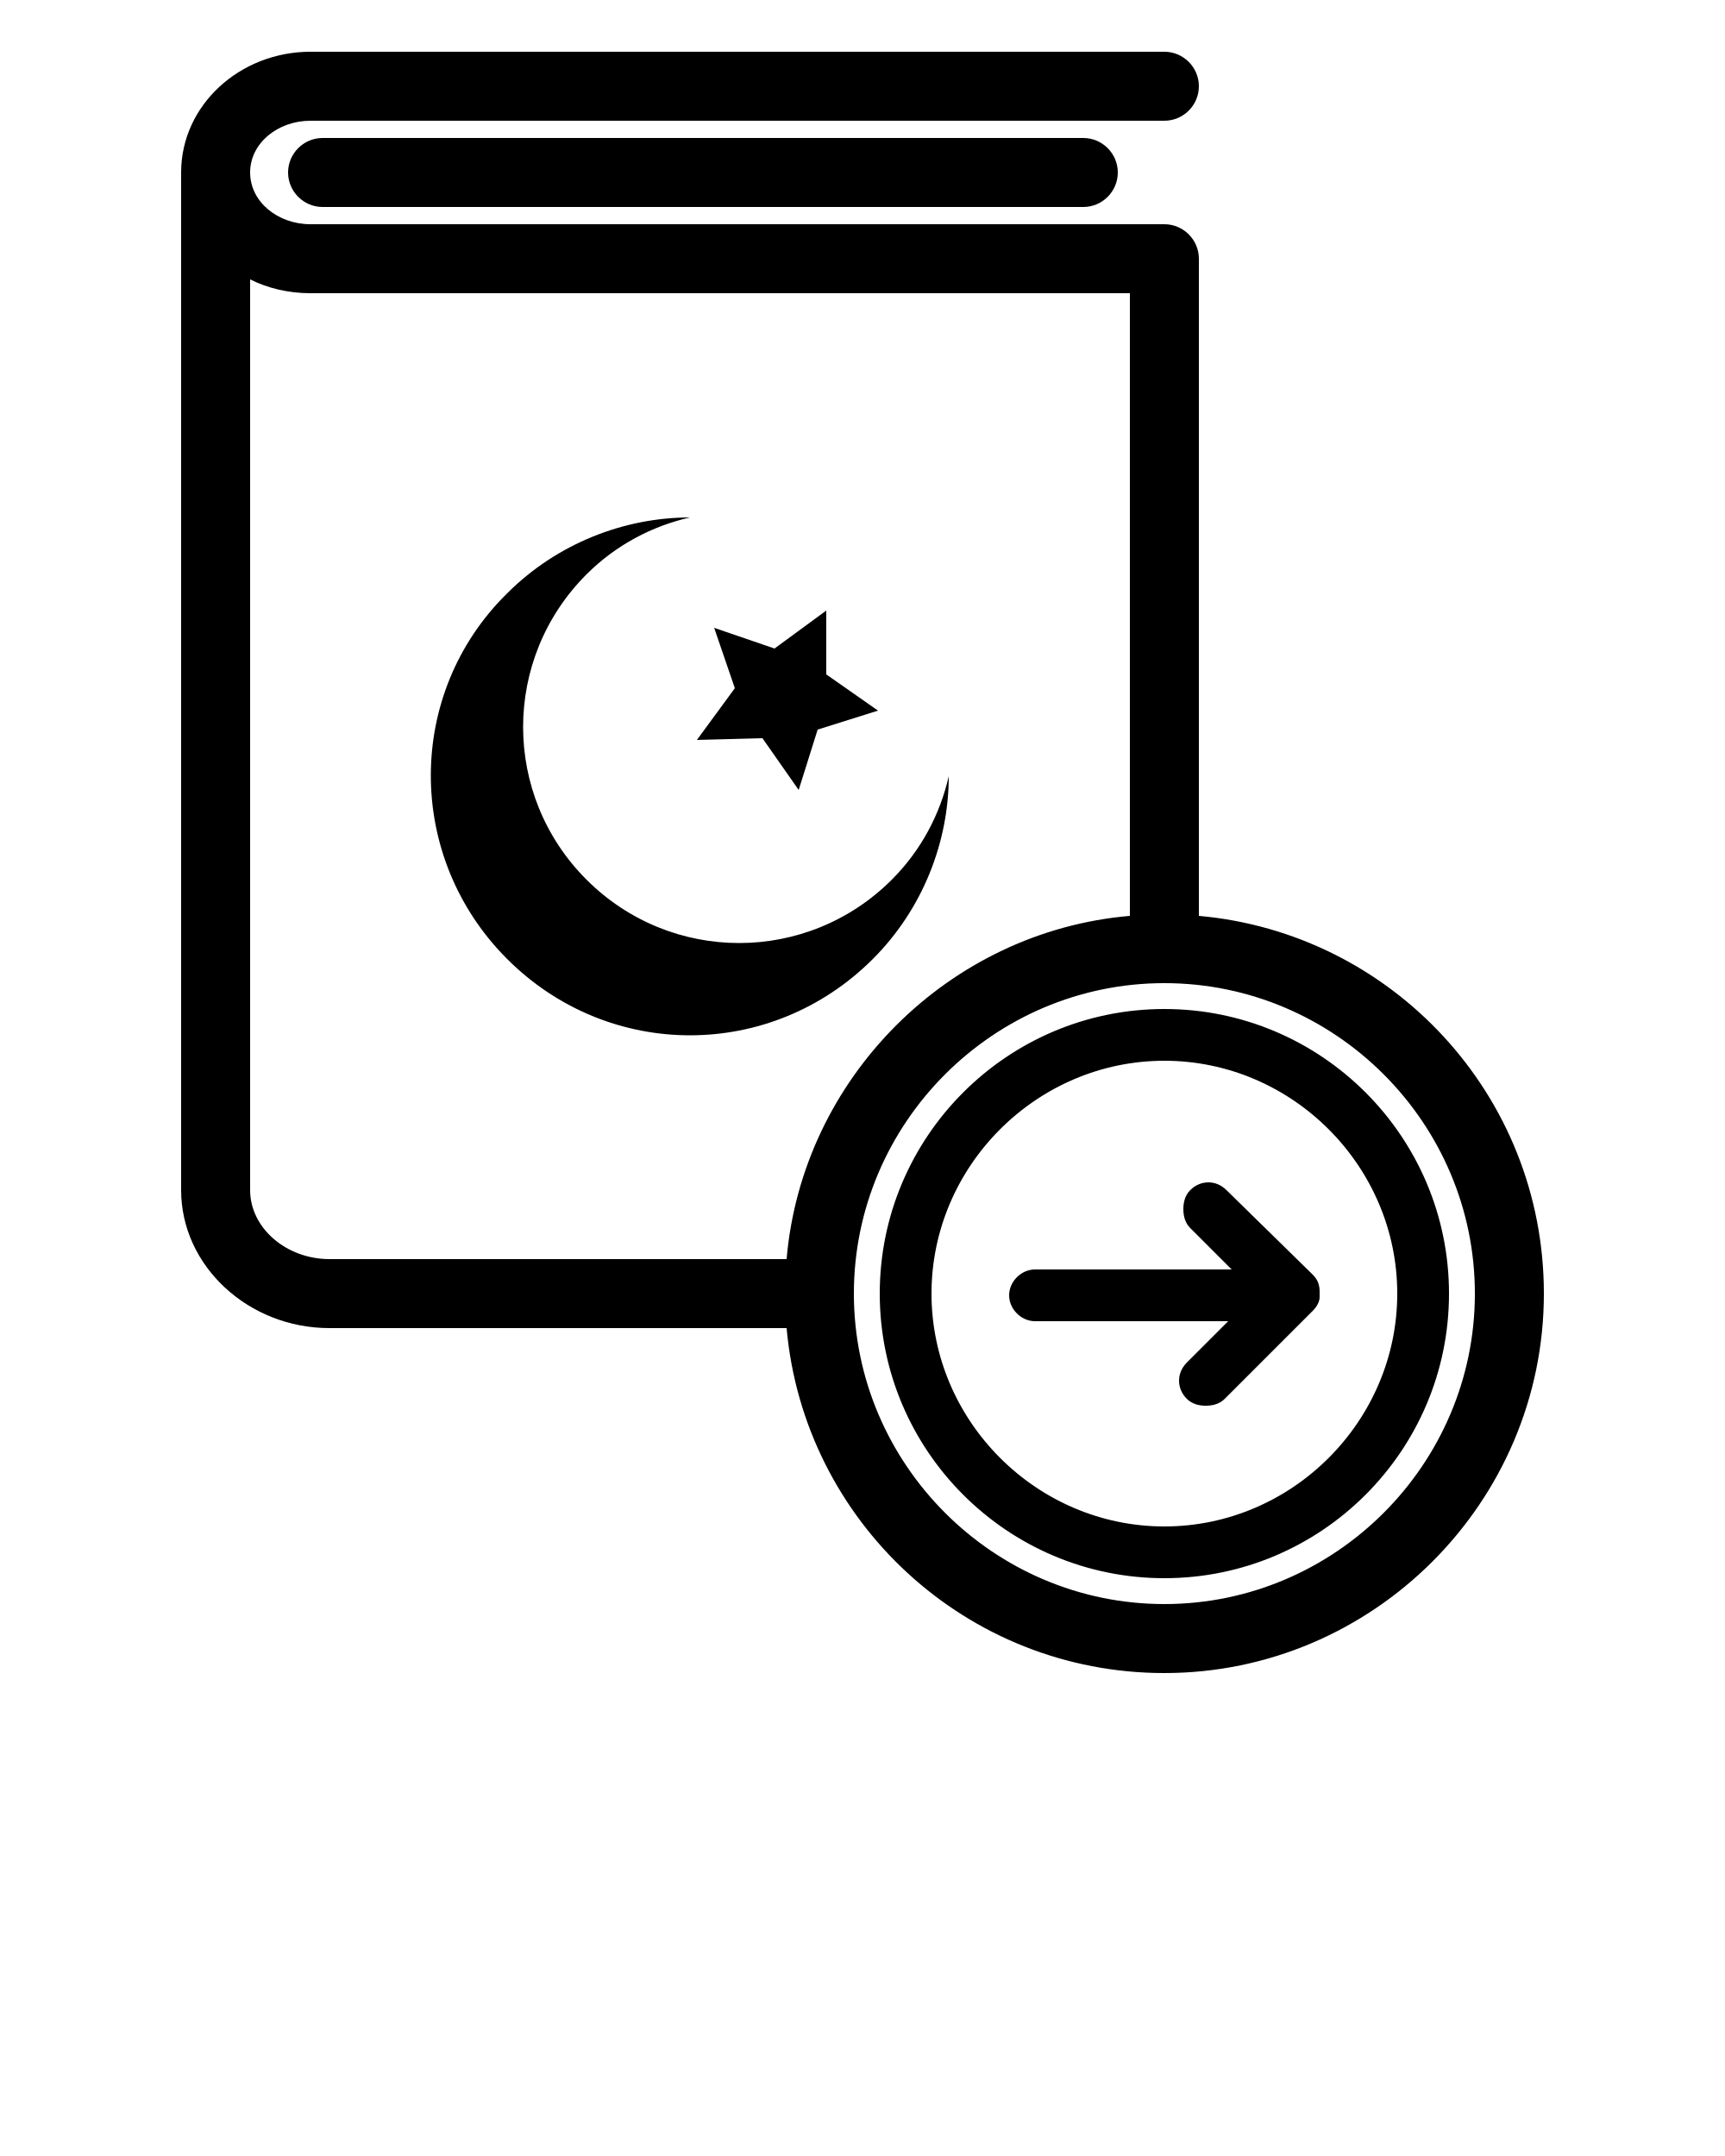
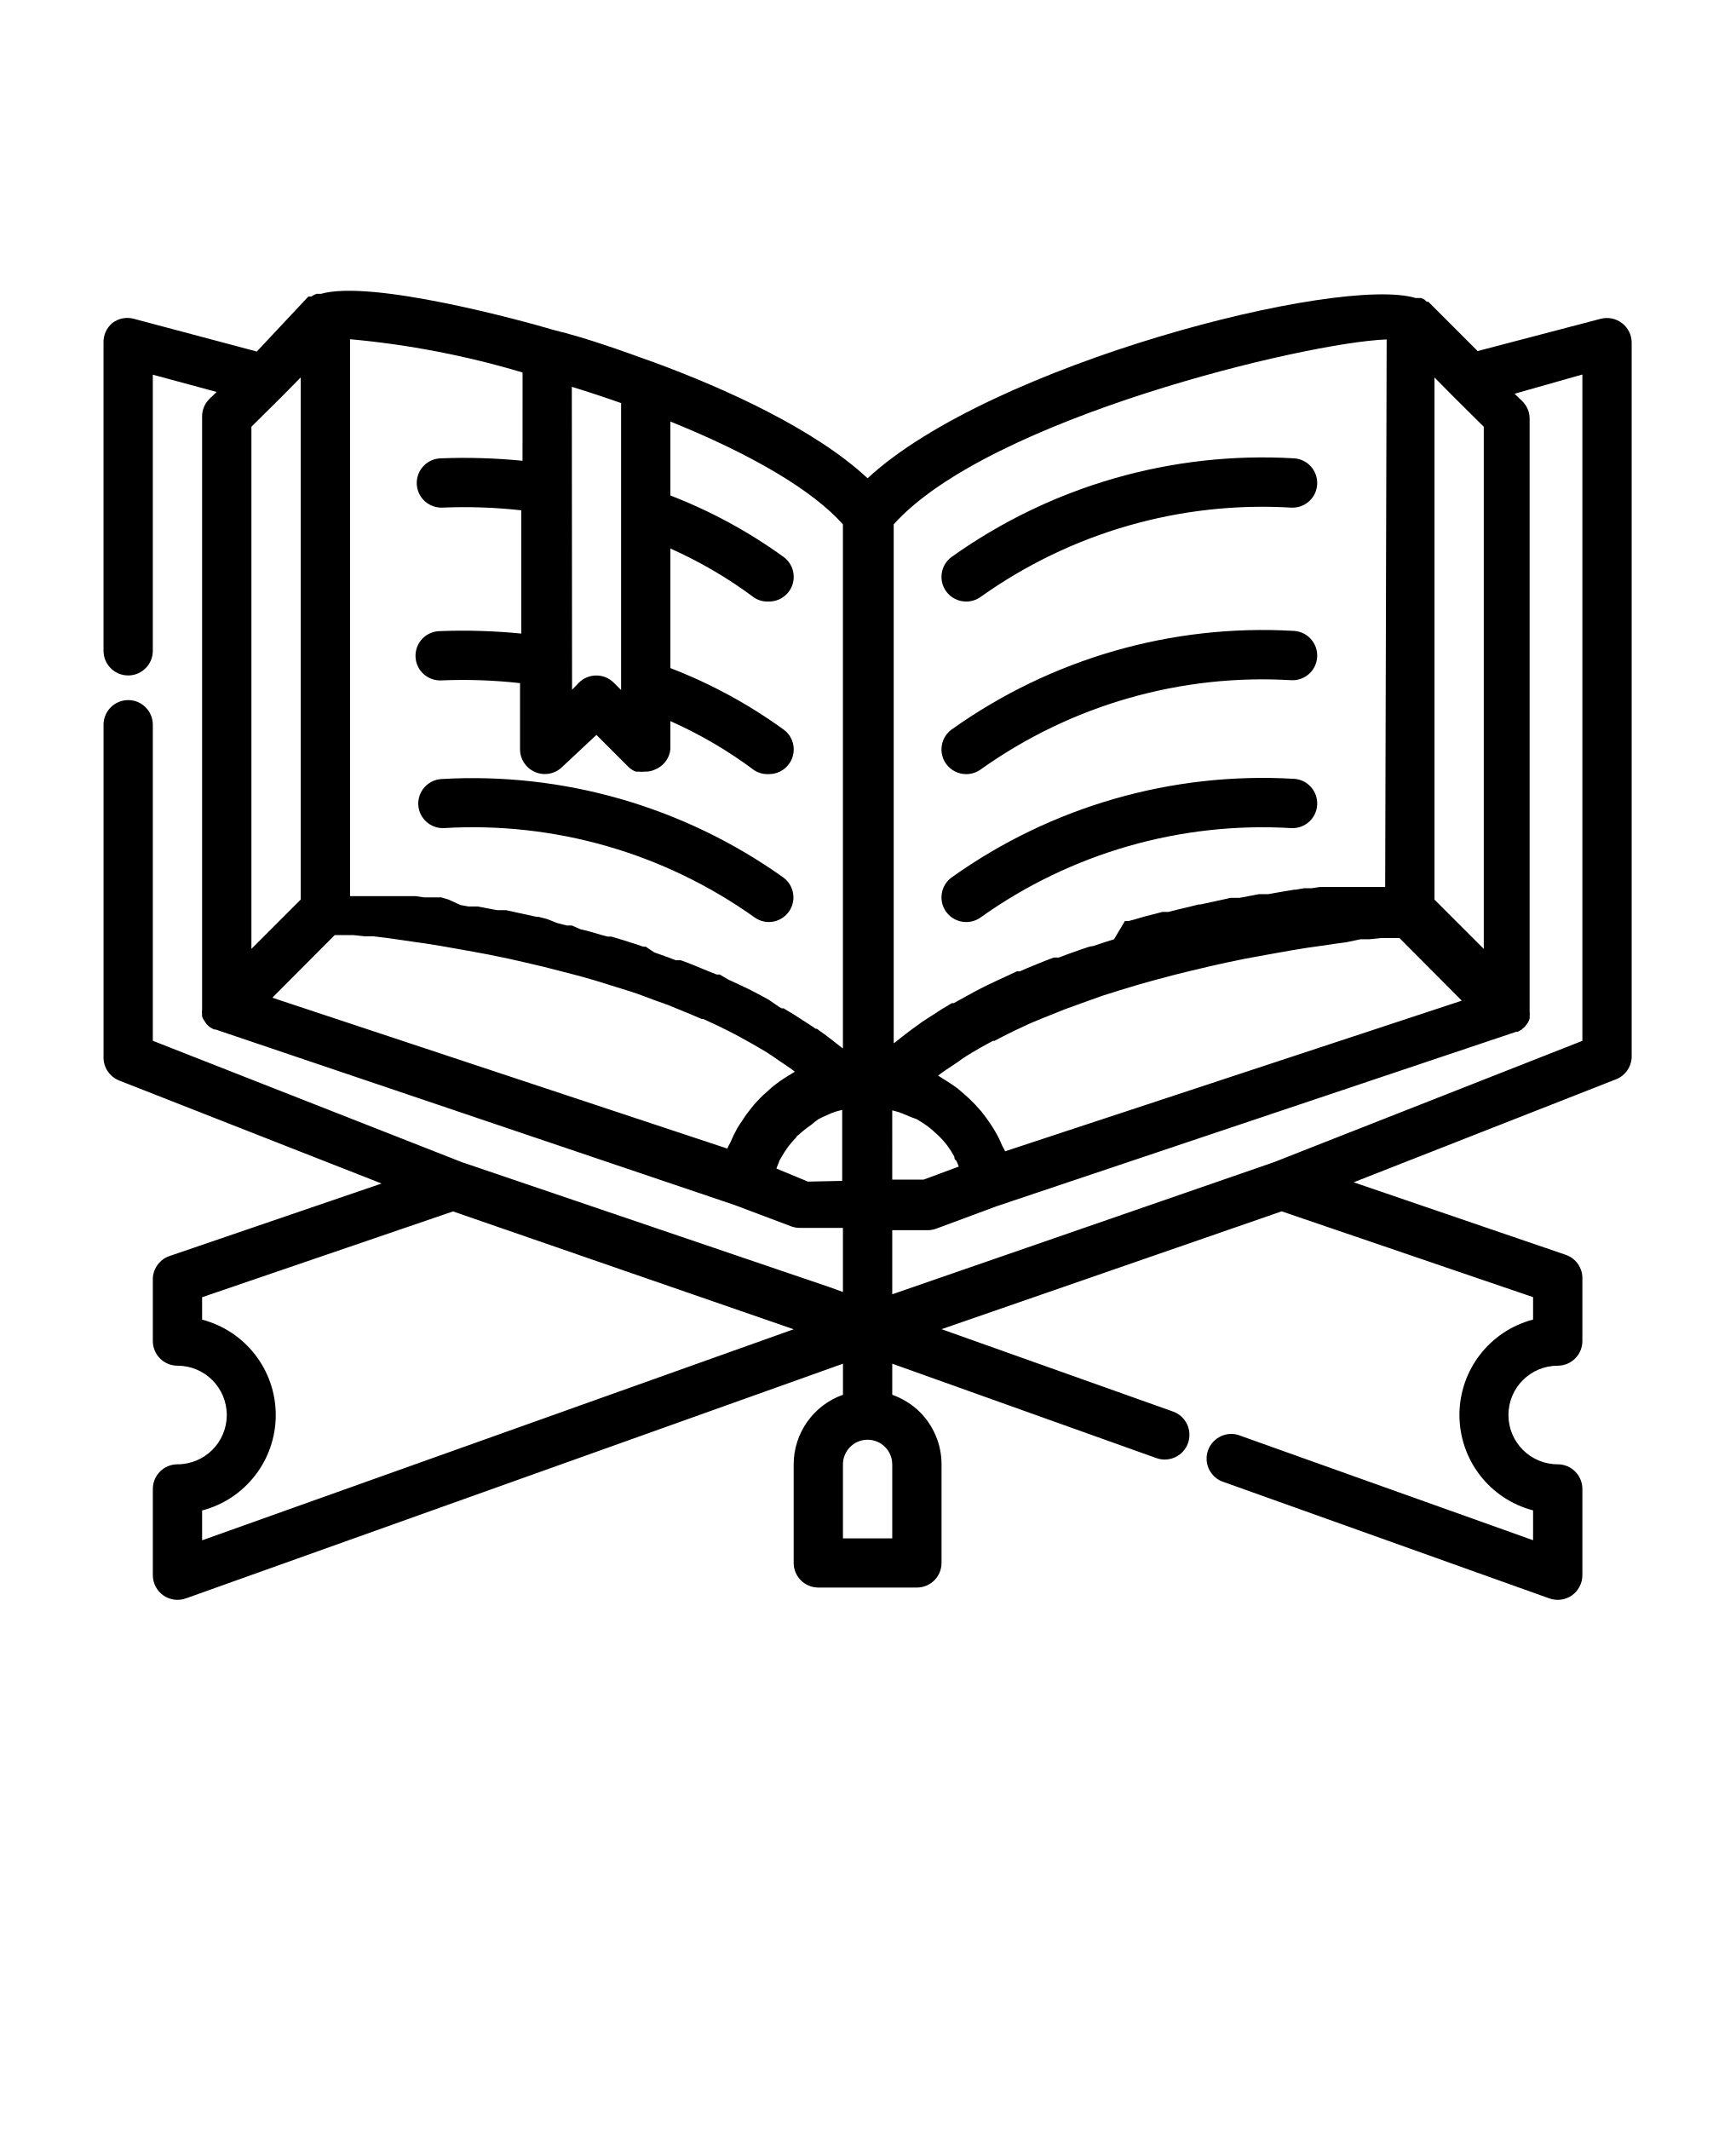
- <svg xmlns="http://www.w3.org/2000/svg" version="1.1" x="0px" y="0px" viewBox="0 0 100 125" style="enable-background:new 0 0 100 100;" xml:space="preserve">
-   <path d="M67.5,58.5C58.4,58.5,51,65.9,51,75s7.4,16.5,16.5,16.5S84,84.1,84,75S76.6,58.5,67.5,58.5z M67.5,88.5  C60.1,88.5,54,82.4,54,75s6.1-13.5,13.5-13.5S81,67.6,81,75S74.9,88.5,67.5,88.5z M76.1,73.9c0.3,0.3,0.4,0.6,0.4,1  c0,0.1,0,0.2,0,0.3c0,0.3-0.2,0.6-0.4,0.8c0,0-0.1,0.1-0.1,0.1l-5,5c-0.3,0.3-0.7,0.4-1.1,0.4s-0.8-0.1-1.1-0.4  c-0.6-0.6-0.6-1.5,0-2.1l2.4-2.4H60c-0.8,0-1.5-0.7-1.5-1.5s0.7-1.5,1.5-1.5h11.4l-2.4-2.4c-0.3-0.3-0.4-0.7-0.4-1.1  s0.1-0.8,0.4-1.1c0.6-0.6,1.5-0.6,2.1,0L76.1,73.9C76.1,73.9,76.1,73.9,76.1,73.9z M62.8,8c1.1,0,2,0.9,2,2s-0.9,2-2,2H18.7  c-1.1,0-2-0.9-2-2s0.9-2,2-2H62.8z M69.5,53.1V15c0-1.1-0.9-2-2-2H18c-1.9,0-3.5-1.3-3.5-3s1.6-3,3.5-3h49.5c1.1,0,2-0.9,2-2  s-0.9-2-2-2H18c-4.1,0-7.5,3.1-7.5,7v59c0,4.4,3.9,8,8.6,8h26.5c1,11.2,10.4,20,21.9,20c12.1,0,22-9.9,22-22  C89.5,63.5,80.7,54.1,69.5,53.1z M14.5,69V16.2c1,0.5,2.2,0.8,3.5,0.8h47.5v36.1C55,54,46.5,62.5,45.6,73H19.1  C16.6,73,14.5,71.2,14.5,69z M67.5,93c-9.9,0-18-8.1-18-18s8.1-18,18-18s18,8.1,18,18S77.4,93,67.5,93z M29.4,55.6  c-5.9-5.9-5.9-15.4,0-21.2C32.3,31.5,36.2,30,40,30c-2.2,0.5-4.3,1.6-6,3.3c-4.9,4.9-4.9,12.8,0,17.7c4.9,4.9,12.8,4.9,17.7,0  c1.7-1.7,2.8-3.8,3.3-6c0,3.8-1.5,7.7-4.4,10.6C44.7,61.5,35.3,61.5,29.4,55.6z M40.4,42.9l2.2-3l-1.2-3.5l3.5,1.2l3-2.2l0,3.7  l3,2.1l-3.5,1.1l-1.1,3.5l-2.1-3L40.4,42.9z" />
+ <svg xmlns="http://www.w3.org/2000/svg" version="1.1" viewBox="-5.0 -10.0 110.0 135.0">
+   <path d="m97.828 10.484c-0.379-0.297-0.875-0.398-1.344-0.281l-7.812 2.047-3.125-3.125h-0.094l-0.156-0.141-0.203-0.094h-0.344c-4.859-1.469-26.938 4.188-34.75 11.422-3.359-3.125-9.062-5.703-13.531-7.344-2.203-0.797-4.344-1.562-6.344-2.047-2-0.594-11.578-3.219-14.781-2.297h-0.281c-0.117 0.043-0.227 0.102-0.328 0.172h-0.188l-3.266 3.484-7.812-2.078c-0.473-0.125-0.977-0.02-1.359 0.281-0.359 0.309-0.562 0.762-0.547 1.234v19.531c0 0.863 0.699 1.562 1.562 1.562s1.562-0.699 1.562-1.562v-17.5l4.047 1.094-0.469 0.453c-0.293 0.293-0.457 0.695-0.453 1.109v37.5 0.109c-0.016 0.082-0.016 0.168 0 0.25-0.008 0.051-0.008 0.105 0 0.156 0.027 0.082 0.062 0.16 0.109 0.234l0.094 0.141c0.047 0.074 0.105 0.145 0.172 0.203l0.125 0.109 0.25 0.141h0.094l32.906 11.125 3.609 1.359c0.176 0.062 0.359 0.094 0.547 0.094h2.719v4.062l-0.859-0.312-23.312-7.922-19.578-7.688v-20.031c0-0.863-0.699-1.562-1.562-1.562s-1.562 0.699-1.562 1.562v21.094c0 0.641 0.391 1.215 0.984 1.453l16.641 6.531-13.438 4.594c-0.664 0.223-1.098 0.863-1.062 1.562v3.828c0 0.414 0.164 0.812 0.457 1.105s0.691 0.457 1.105 0.457c1.727 0 3.125 1.398 3.125 3.125s-1.398 3.125-3.125 3.125c-0.863 0-1.562 0.699-1.562 1.562v5.469c0 0.508 0.25 0.984 0.664 1.277 0.418 0.293 0.949 0.363 1.43 0.191l41.656-14.875v1.969c-1.867 0.66-3.121 2.426-3.125 4.406v6.25c0 0.414 0.164 0.812 0.457 1.105s0.691 0.457 1.105 0.457h6.25c0.414 0 0.812-0.164 1.105-0.457s0.457-0.691 0.457-1.105v-6.25c0-1.242-0.496-2.434-1.375-3.312-0.496-0.488-1.094-0.859-1.75-1.094v-1.969l16.75 5.984c0.816 0.289 1.711-0.137 2-0.953s-0.137-1.711-0.953-2l-14.672-5.219 21.562-7.469 15.938 5.438v1.422c-2.75 0.719-4.668 3.203-4.668 6.047s1.918 5.328 4.668 6.047v1.891l-18.516-6.609c-0.398-0.172-0.848-0.172-1.242 0.004-0.395 0.172-0.703 0.5-0.848 0.906s-0.117 0.855 0.082 1.238c0.199 0.387 0.547 0.672 0.961 0.789l20.594 7.359c0.48 0.172 1.012 0.102 1.43-0.191 0.414-0.293 0.664-0.77 0.664-1.277v-5.469c0-0.414-0.164-0.812-0.457-1.105s-0.691-0.457-1.105-0.457c-1.727 0-3.125-1.398-3.125-3.125s1.398-3.125 3.125-3.125c0.414 0 0.812-0.164 1.105-0.457s0.457-0.691 0.457-1.105v-3.906c0.035-0.699-0.398-1.34-1.062-1.562l-13.438-4.594 16.641-6.531c0.57-0.227 0.953-0.762 0.984-1.375v-45.312c0-0.484-0.227-0.938-0.609-1.234zm-46.266 49.891 0.406 0.109 0.25 0.094 0.562 0.234 0.344 0.125 0.469 0.297 0.266 0.188c0.156 0.121 0.309 0.254 0.453 0.391l0.188 0.172c0.211 0.203 0.402 0.422 0.578 0.656 0.156 0.215 0.297 0.438 0.422 0.672 0 0.094 0 0.172 0.125 0.25 0.059 0.121 0.109 0.246 0.156 0.375l-2.234 0.828h-1.984zm7.156 2.594c-0.055-0.121-0.117-0.242-0.188-0.359-0.125-0.309-0.27-0.605-0.438-0.891-0.094-0.172-0.203-0.328-0.312-0.5s-0.359-0.516-0.562-0.766l-0.406-0.453c-0.219-0.23-0.445-0.449-0.688-0.656l-0.438-0.375c-0.297-0.219-0.609-0.422-0.922-0.609-0.094-0.066-0.195-0.129-0.297-0.188 0.344-0.266 0.703-0.5 1.062-0.734s0.359-0.266 0.562-0.391l0.141-0.094c0.547-0.344 1.125-0.672 1.719-0.984h0.094l0.328-0.172c0.625-0.328 1.281-0.641 1.938-0.938l0.672-0.281 1.562-0.625 0.906-0.328 1.391-0.5 0.984-0.312 1.344-0.406 1-0.281 1.297-0.344 1.016-0.25 1.25-0.297 0.984-0.219 1.203-0.25 0.938-0.172 1.125-0.203 0.875-0.156 1.062-0.172 0.781-0.109 0.953-0.141 0.703-0.094 0.891-0.188h0.547l0.766-0.078h1.156l3.953 3.969zm27.219-15.953v-33.094l1.156 1.172 1.969 1.953v33.094zm-3.125-0.797h-4.141l-0.531 0.078h-0.469l-0.547 0.094h-0.094l-0.469 0.078-0.641 0.109-0.516 0.094h-0.594l-0.562 0.109-0.672 0.125h-0.562l-0.703 0.156-0.578 0.125-0.641 0.141h-0.125l-0.547 0.141-0.734 0.172-0.609 0.156h-0.391l-0.406 0.109-0.625 0.156-0.75 0.219-0.359 0.094h-0.234l-0.688 1.156-0.641 0.203-0.656 0.219-0.266 0.047-0.562 0.188-0.75 0.266-0.625 0.234h-0.312l-0.422 0.156-0.625 0.25-0.719 0.297-0.391 0.172h-0.188l-0.703 0.328-0.609 0.281-0.594 0.281-0.188 0.094-0.516 0.266-0.656 0.359-0.594 0.328-0.141 0.078h-0.125l-0.359 0.219c-0.203 0.109-0.391 0.234-0.578 0.359l-0.609 0.391-0.359 0.234-0.125 0.094-0.562 0.406-0.531 0.406-0.453 0.359-0.109 0.078v-32.891c6-6.703 26.172-11.547 31.25-11.719zm-51.562-31.703c1.016 0.312 2.062 0.656 3.125 1.031v18.188l-0.469-0.469c-0.293-0.289-0.684-0.453-1.094-0.453-0.414-0.004-0.816 0.16-1.109 0.453l-0.438 0.453zm-3.125 4.688c-1.707-0.168-3.426-0.223-5.141-0.156-0.43 0-0.84 0.176-1.133 0.484-0.297 0.312-0.449 0.727-0.43 1.156 0.02 0.414 0.203 0.805 0.512 1.082 0.309 0.277 0.715 0.422 1.129 0.402 1.664-0.07 3.328-0.012 4.984 0.172v7.812c-1.707-0.168-3.426-0.223-5.141-0.156-0.43 0-0.84 0.176-1.133 0.484-0.297 0.312-0.449 0.727-0.43 1.156 0.02 0.414 0.203 0.805 0.512 1.082 0.309 0.277 0.715 0.422 1.129 0.402 1.664-0.07 3.328-0.012 4.984 0.172v4.203c0.004 0.629 0.387 1.199 0.969 1.438 0.582 0.246 1.254 0.113 1.703-0.328l2.172-2.031 2.031 2.031c0.133 0.133 0.293 0.234 0.469 0.297h0.141c0.137 0.016 0.27 0.016 0.406 0h0.078c0.184 0 0.363-0.035 0.531-0.109 0.562-0.199 0.965-0.703 1.031-1.297v-1.797c1.887 0.84 3.676 1.887 5.328 3.125 0.277 0.172 0.598 0.254 0.922 0.234 0.68 0.004 1.281-0.434 1.492-1.078 0.211-0.645-0.02-1.352-0.57-1.75-2.215-1.602-4.625-2.91-7.172-3.891v-7.578c1.887 0.84 3.676 1.887 5.328 3.125 0.277 0.172 0.598 0.254 0.922 0.234 0.68 0.004 1.281-0.434 1.492-1.078 0.211-0.645-0.02-1.352-0.57-1.75-2.215-1.602-4.625-2.91-7.172-3.891v-4.688c5.188 2.094 9.016 4.359 10.938 6.516v33.219l-0.109-0.078-0.453-0.359-0.531-0.406-0.562-0.406h-0.078l-0.125-0.094-0.359-0.234-0.609-0.391c-0.188-0.125-0.375-0.25-0.578-0.359l-0.359-0.219h-0.125l-0.141-0.078-0.656-0.453-0.656-0.359-0.516-0.266-0.188-0.094-0.594-0.281-0.609-0.281-0.562-0.328h-0.188l-0.516-0.203-0.719-0.297-0.625-0.25-0.422-0.156h-0.312l-0.625-0.234-0.75-0.266-0.531-0.359h-0.156l-0.656-0.219-0.641-0.203-0.734-0.219h-0.234l-0.359-0.094-0.75-0.219-0.625-0.156-0.531-0.234h-0.328l-0.609-0.156-0.625-0.25-0.547-0.141h-0.125l-0.641-0.141-0.578-0.125-0.703-0.156h-0.562l-0.672-0.125-0.562-0.109h-0.594l-0.516-0.094-0.75-0.344-0.469-0.141h-1.094l-0.531-0.078h-4.156v-35.297c3.707 0.336 7.371 1.043 10.938 2.109zm-14.062 27.812-3.125 3.125v-33.094l1.922-1.906 1.203-1.219zm2.156 2.25h1.172l0.75 0.078h0.547l0.859 0.109 0.688 0.094 0.953 0.141 0.781 0.109 1.062 0.172 0.875 0.156 1.141 0.203 0.922 0.172 1.219 0.25 0.969 0.219 1.266 0.297 0.984 0.25 1.328 0.344 0.984 0.281 1.359 0.422 0.953 0.297c0.484 0.156 0.953 0.344 1.422 0.516l0.875 0.312 1.562 0.641 0.578 0.25h0.109c0.656 0.297 1.312 0.609 1.938 0.938l0.328 0.172c0.609 0.328 1.203 0.672 1.781 1.016l0.156 0.109c0.188 0.109 0.344 0.234 0.531 0.359s0.734 0.484 1.078 0.75l-0.25 0.156c-0.34 0.199-0.668 0.418-0.984 0.656-0.148 0.113-0.289 0.23-0.422 0.359-0.254 0.215-0.496 0.441-0.719 0.688-0.137 0.145-0.27 0.297-0.391 0.453-0.203 0.246-0.395 0.508-0.562 0.781-0.117 0.16-0.227 0.328-0.328 0.5-0.16 0.293-0.309 0.598-0.438 0.906-0.07 0.121-0.133 0.246-0.188 0.375l-28.844-9.562zm30 15.625-2-0.828c0.047-0.133 0.098-0.262 0.156-0.391 0-0.078 0.078-0.172 0.125-0.266 0.141-0.254 0.297-0.5 0.469-0.734 0.164-0.215 0.344-0.418 0.531-0.609 0-0.078 0.141-0.125 0.203-0.203 0.145-0.133 0.297-0.258 0.453-0.375l0.266-0.188c0.145-0.129 0.297-0.25 0.453-0.359l0.281-0.141 0.562-0.25 0.266-0.094 0.406-0.109v4.5zm-38.406 22.734v-1.891c2.75-0.719 4.668-3.203 4.668-6.047s-1.918-5.328-4.668-6.047v-1.422l15.906-5.438 21.594 7.469zm43.75-4.812v4.688h-3.125v-4.688c0-0.863 0.699-1.562 1.562-1.562s1.562 0.699 1.562 1.562zm43.75-26.844-19.547 7.688-24.203 8.375v-4.062h2.234c0.188 0 0.371-0.031 0.547-0.094l3.828-1.422 32.953-11.062h0.094l0.25-0.141c0.035-0.043 0.078-0.082 0.125-0.109 0.066-0.059 0.125-0.129 0.172-0.203l0.094-0.125c0.043-0.082 0.078-0.164 0.109-0.25 0.008-0.051 0.008-0.105 0-0.156 0.016-0.09 0.016-0.176 0-0.266v-0.094-37.5c0.004-0.414-0.16-0.816-0.453-1.109l-0.5-0.484 4.297-1.219zm-40.328-28.484c-0.246-0.336-0.348-0.754-0.281-1.164 0.062-0.41 0.289-0.781 0.625-1.023 6.305-4.496 13.957-6.699 21.688-6.25 0.863 0.043 1.527 0.777 1.484 1.641s-0.777 1.527-1.641 1.484c-7.016-0.418-13.965 1.578-19.688 5.656-0.27 0.195-0.59 0.297-0.922 0.297-0.5 0-0.969-0.238-1.266-0.641zm0 10.938c-0.246-0.336-0.348-0.754-0.281-1.164 0.062-0.41 0.289-0.781 0.625-1.023 6.305-4.496 13.957-6.699 21.688-6.25 0.863 0.043 1.527 0.777 1.484 1.641s-0.777 1.527-1.641 1.484c-7.016-0.418-13.965 1.578-19.688 5.656-0.27 0.195-0.59 0.297-0.922 0.297-0.5 0-0.969-0.238-1.266-0.641zm0 9.375c-0.246-0.336-0.348-0.754-0.281-1.164 0.062-0.41 0.289-0.781 0.625-1.023 6.305-4.496 13.957-6.699 21.688-6.25 0.863 0.043 1.527 0.777 1.484 1.641s-0.777 1.527-1.641 1.484c-7.016-0.418-13.965 1.578-19.688 5.656-0.27 0.195-0.59 0.297-0.922 0.297-0.5 0-0.969-0.238-1.266-0.641zm-33.469-6.781c-0.043-0.859 0.613-1.59 1.469-1.641 7.731-0.453 15.383 1.754 21.688 6.25 0.535 0.402 0.758 1.102 0.547 1.738-0.207 0.637-0.801 1.066-1.469 1.074-0.332 0-0.652-0.102-0.922-0.297-5.723-4.078-12.672-6.074-19.688-5.656-0.852 0.035-1.574-0.617-1.625-1.469z" />
</svg>
